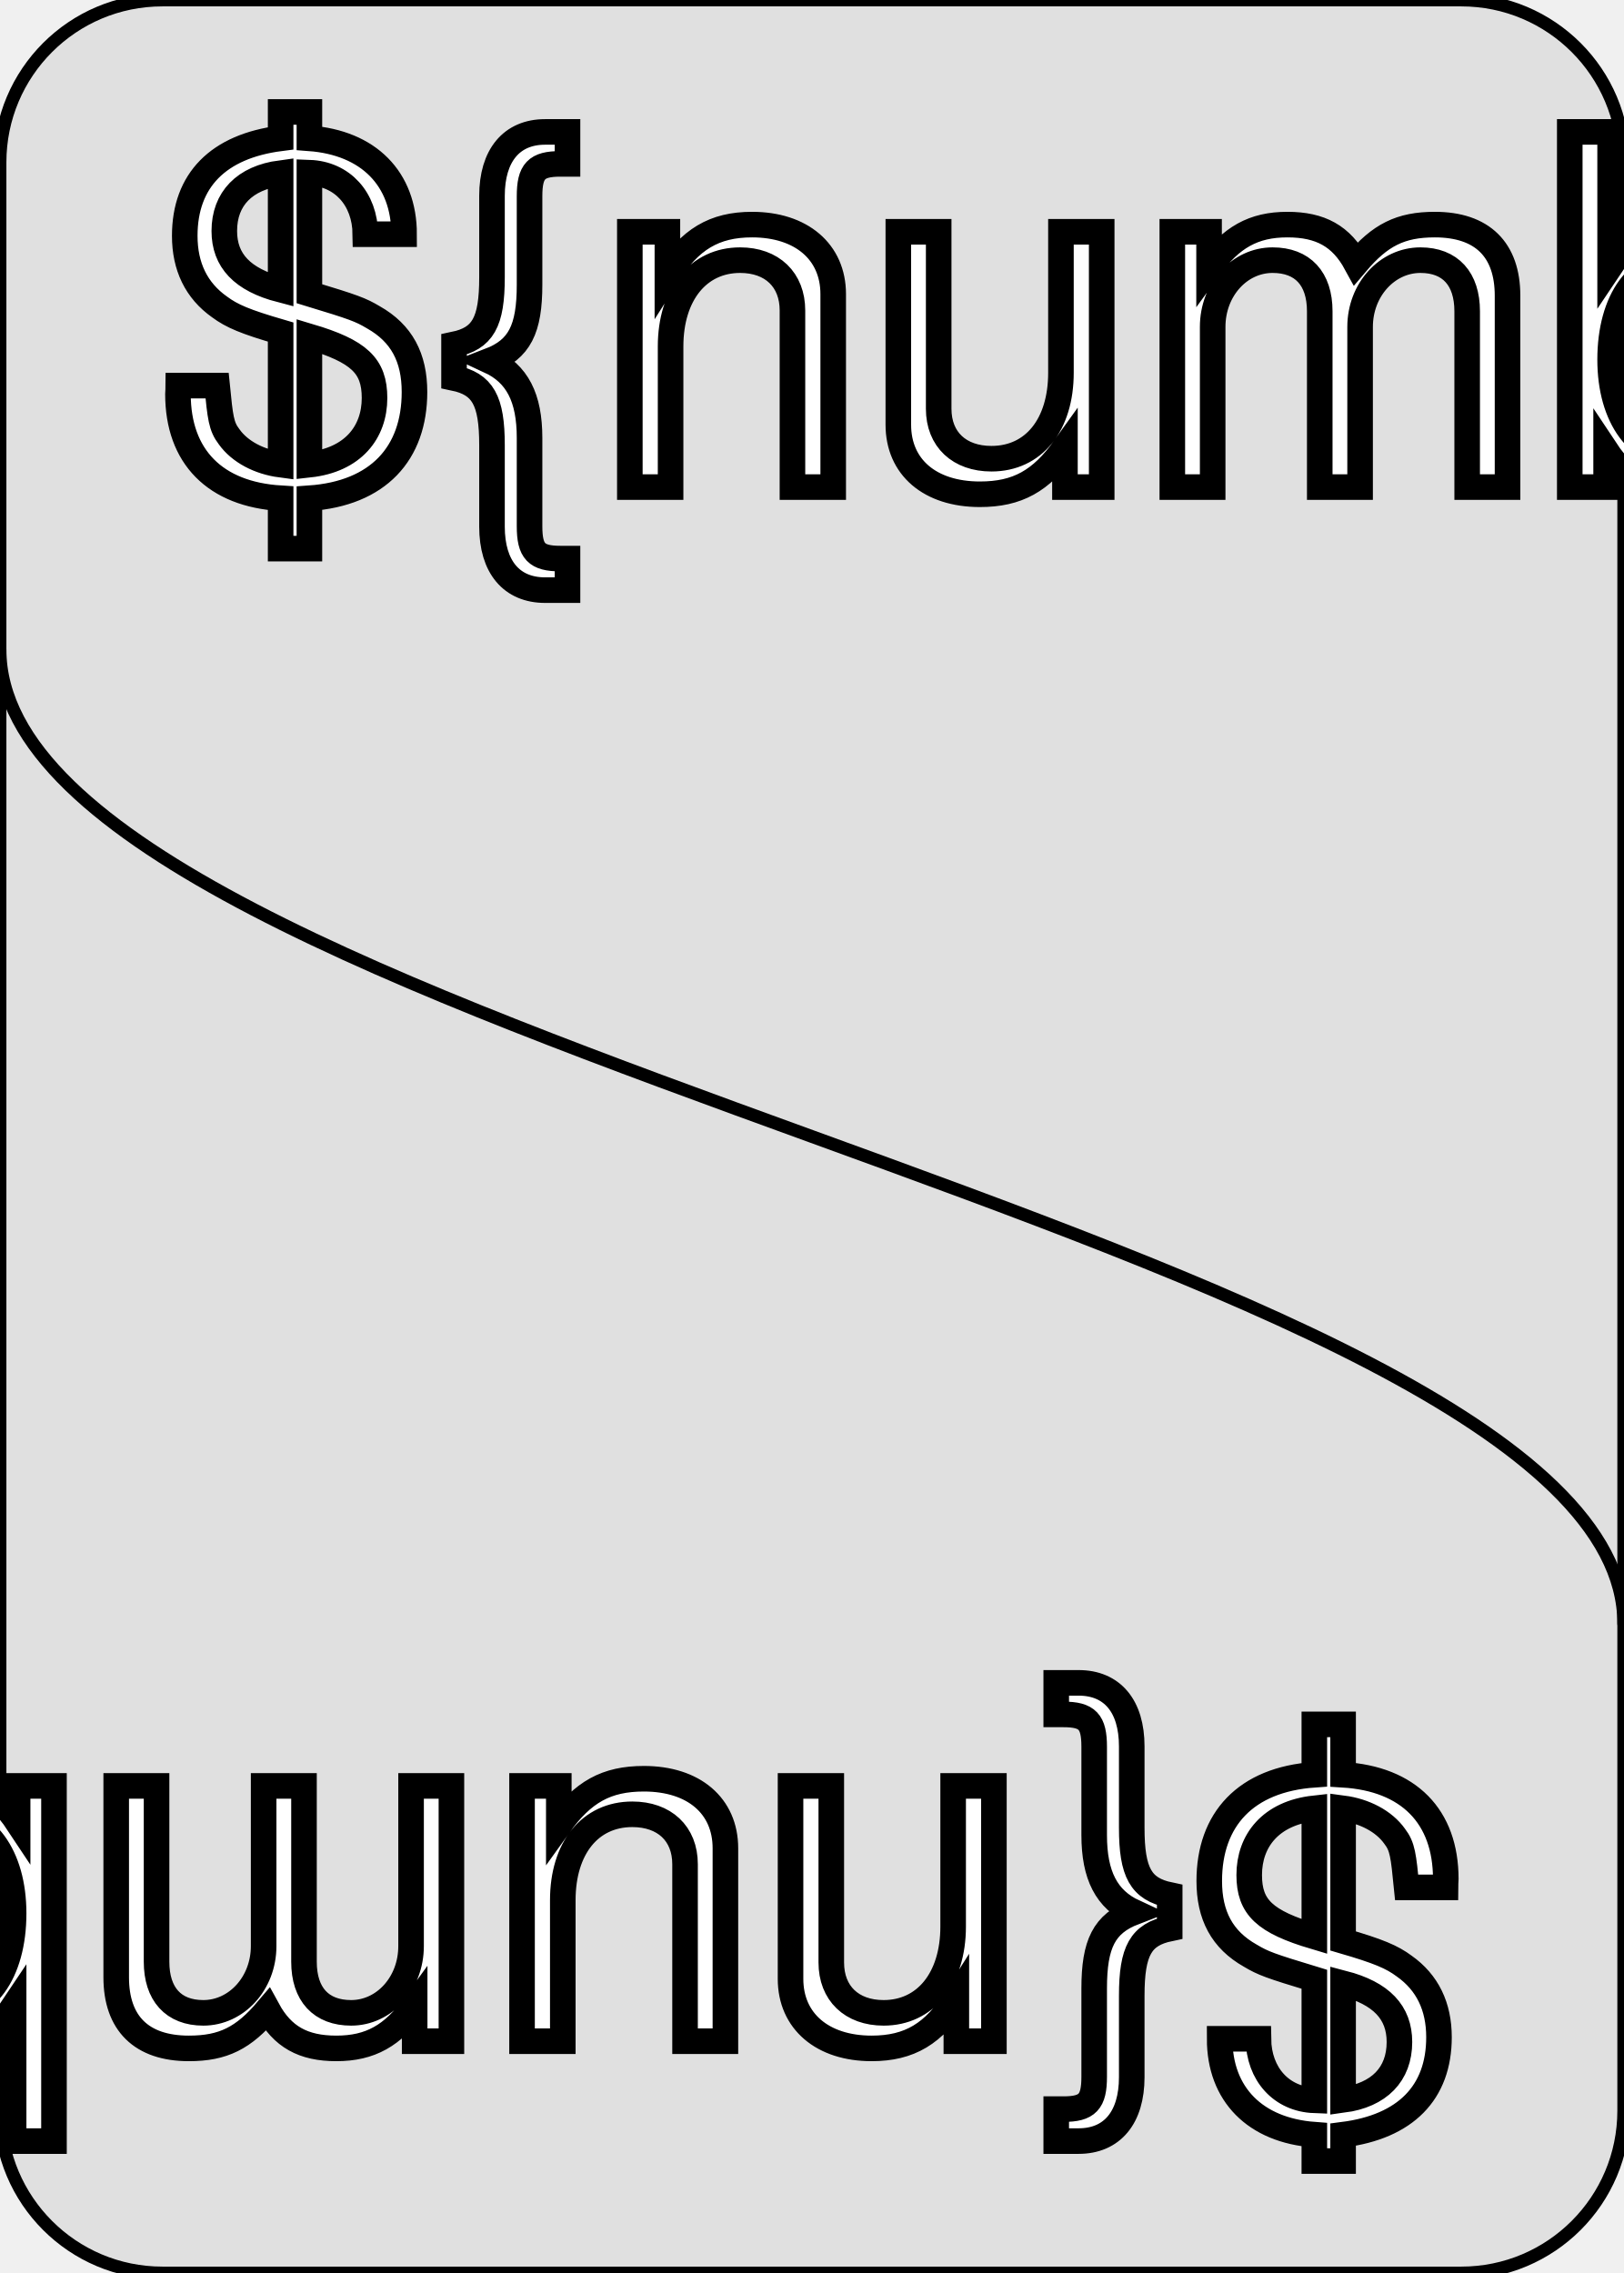
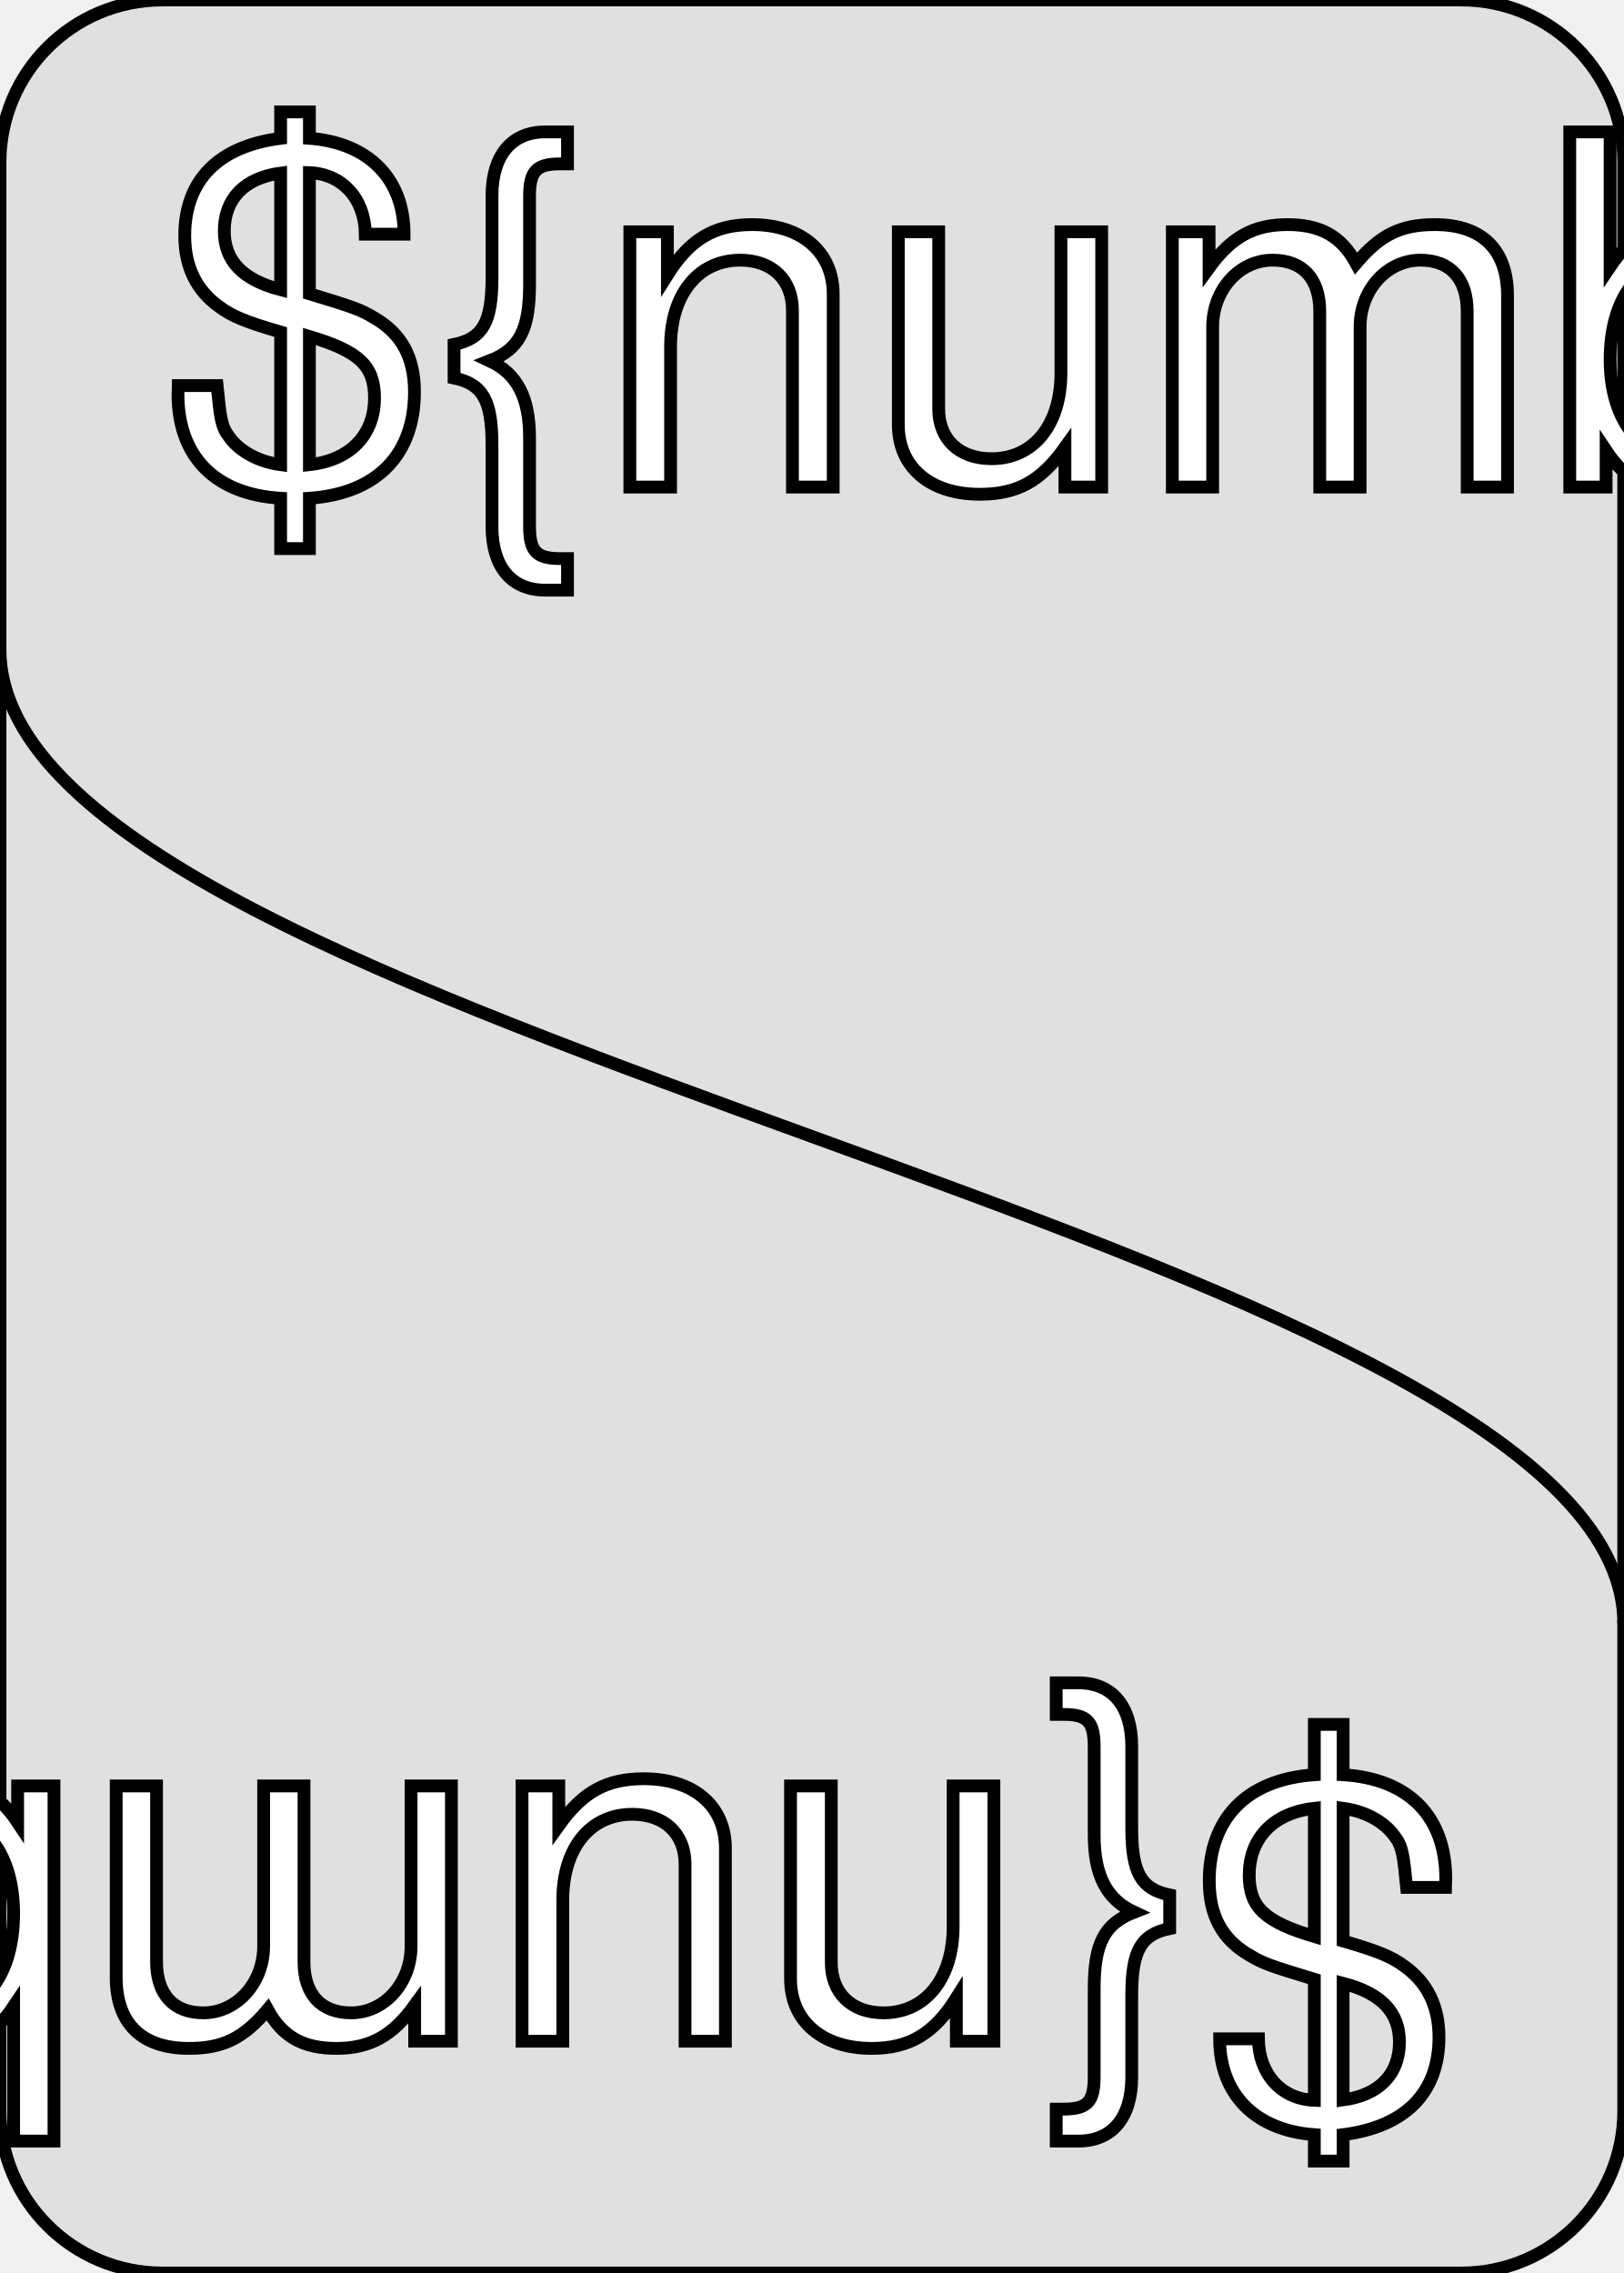
<svg xmlns="http://www.w3.org/2000/svg" xmlns:xlink="http://www.w3.org/1999/xlink" width="2.5in" height="3.5in" viewBox="0 0 63.5 88.9" version="1.1" id="svg1547">
-   <defs id="defs1544">
-     <g id="heart-full" transform="translate(-7,-14)">
-       <path style="fill:none;stroke:#000000;stroke-width:1.0;stroke-linecap:butt;stroke-linejoin:miter;stroke-opacity:1" d="M 7,14 C -5.5,3.5 2,-3 7,2 12,-3 19.5,3.5 7,14 Z" />
+   <style>
+    text { font-family:'Helvetica Neue'; font-size:19.05; line-height:1; fill:#000000;fill-opacity:1;stroke:none; }
+    g.emoji path, g.emoji ellipse, g.emoji circle  { fill:none;stroke:#000000;stroke-width:1.0;stroke-linecap:round;stroke-miterlimit:4;stroke-dasharray:none;stroke-opacity:1 }
+    text.number { fill:#ffffff;fill-opacity:1;stroke:#000000;stroke-width:0.5; }
+    g#formats-dark text { font-size:7px;fill:#ffffff; }
+    g#thumb-up text, g#thumb-down text { font-size:7px; }
+    path  { fill:none;stroke:#000000;stroke-width:1.0;stroke-linecap:butt;stroke-linejoin:miter;stroke-opacity:1; }
+    path.suit { fill:#808080;stroke:#000000;stroke-width:0.5; }
+    g#border path  { fill:#e0e0e0;fill-opacity:1;stroke:#000000;stroke-width:0.5;stroke-opacity:1;stroke-miterlimit:4;stroke-dasharray:none; }
+    g#lines path { fill:none;stroke:#ffffff;stroke-width:0.25;stroke-linecap:butt;stroke-linejoin:miter;stroke-miterlimit:4;stroke-dasharray:none;stroke-dashoffset:0;stroke-opacity:1 }
+    g#lines-dark path { fill:none;stroke:#000000;stroke-width:0.5;stroke-linecap:butt;stroke-linejoin:miter;stroke-miterlimit:4;stroke-dasharray:none;stroke-dashoffset:0;stroke-opacity:1; }
+    g#lines path.lines-center { stroke-dasharray:0.25, 0.75;}
+   </style>
+   <defs>
+     <g id="heart-full" class="emoji" transform="translate(-7,-14)">
+       <path d="M 7,14 C -5.5,3.5 2,-3 7,2 12,-3 19.5,3.5 7,14 Z" />
    </g>
-     <g id="heart-broken" transform="translate(-7,-14)">
-       <path style="fill:none;stroke:#000000;stroke-width:1;stroke-linecap:butt;stroke-linejoin:miter;stroke-opacity:1" d="M 3.119,0.918 C -0.516,1.134 -2.304,6.546 6.573,13.572 L 10.056,6.195 5.805,7.761 6.763,2.319 C 5.546,1.284 4.244,0.851 3.119,0.918 Z" />
-       <path style="fill:none;stroke:#000000;stroke-width:1;stroke-linecap:butt;stroke-linejoin:miter;stroke-opacity:1" d="M 11.598,-0.031 C 10.627,-0.087 9.524,0.229 8.459,0.983 L 6.937,5.754 12.36,4.47 6.655,12.992 c 0.148,0.146 0.298,0.292 0.453,0.44 C 17.163,6.008 15.371,0.19 11.598,-0.031 Z" />
+     <g id="heart-broken" class="emoji" transform="translate(-7,-14)">
+       <path d="M 3.119,0.918 C -0.516,1.134 -2.304,6.546 6.573,13.572            L 10.056,6.195 5.805,7.761 6.763,2.319            C 5.546,1.284 4.244,0.851 3.119,0.918 Z" />
+       <path d="M 11.598,-0.031 C 10.627,-0.087 9.524,0.229 8.459,0.983            L 6.937,5.754 12.36,4.47 6.655,12.992            c 0.148,0.146 0.298,0.292 0.453,0.44            C 17.163,6.008 15.371,0.19 11.598,-0.031 Z" />
    </g>
-     <g id="thumb">
-       <path style="fill:none;stroke:#000000;stroke-width:1;stroke-linecap:butt;stroke-linejoin:miter;stroke-opacity:1;stroke-miterlimit:4;stroke-dasharray:none" d="m 0.25,6 h 4 C 3.761,3.426 2.261,0.331 6.095,0.464 9.005,0.565 8.214,3.28 7.75,6 c 3,0 7,1 4,3 1,1 1,1 0,2 2,1 2,3 -11.5,2 z" id="thumb-hand" />
-       <path style="fill:none;stroke:#000000;stroke-width:0.5;stroke-linecap:butt;stroke-linejoin:miter;stroke-opacity:1;stroke-miterlimit:4;stroke-dasharray:none" d="m 4.722,1.807 c 0,0 0.175,2.379 1.03,2.351 0.834,-0.027 0.855,-2.351 0.855,-2.351 z" id="thumb-nail" />
+     <g id="thumb" class="emoji">
+       <path d="m 0.25,6 h 4 C 3.761,3.426 2.261,0.331 6.095,0.464           9.005,0.565 8.214,3.28 7.75,6 c 3,0 7,1 4,3 1,1 1,1 0,2 2,1 2,3 -11.5,2 z" id="thumb-hand" />
+       <path style="stroke-width:0.5" d="m 4.722,1.807 c 0,0 0.175,2.379 1.03,2.351           0.834,-0.027 0.855,-2.351 0.855,-2.351 z" id="thumb-nail" />
    </g>
-     <g id="thumb-up" transform="translate(-7,-14)">
-       <use x="0" y="0" xlink:href="#thumb" />
-       <text xml:space="preserve" text-anchor="middle" style="font-size:7px;line-height:1;font-family:sans-serif;fill:#000000;fill-opacity:1;stroke:#ffffff;stroke-width:0;stroke-miterlimit:4;stroke-dasharray:none;stroke-opacity:1" x="6" y="12">+1</text>
+     <g id="thumb-up" class="emoji" transform="translate(-7,-14)">
+       <use xlink:href="#thumb" />
+       <text text-anchor="middle" x="6" y="12">+1</text>
    </g>
-     <g id="thumb-down" transform="translate(-7,-14)">
-       <use x="0" y="0" transform="matrix(1,0,0,-1,0,14)" xlink:href="#thumb" />
-       <text xml:space="preserve" text-anchor="middle" style="font-size:7px;line-height:1;font-family:sans-serif;fill:#000000;fill-opacity:1;stroke:#ffffff;stroke-width:0;stroke-miterlimit:4;stroke-dasharray:none;stroke-opacity:1" x="7" y="7">-1</text>
+     <g id="thumb-down" class="emoji" transform="translate(-7,-14)">
+       <use transform="matrix(1,0,0,-1,0,14)" xlink:href="#thumb" />
+       <text text-anchor="middle" x="7" y="7">-1</text>
    </g>
-     <g id="sad" transform="translate(-7,-14)">
-       <ellipse style="fill:none;stroke:#000000;stroke-width:1.0;stroke-linecap:round;stroke-miterlimit:4;stroke-dasharray:none;stroke-dashoffset:3.467;stroke-opacity:1" id="sad-right-eye" cx="9.5" cy="4" rx="0.25" ry="0.75" />
-       <ellipse style="fill:none;stroke:#000000;stroke-width:1.0;stroke-linecap:round;stroke-miterlimit:4;stroke-dasharray:none;stroke-dashoffset:3.467;stroke-opacity:1" id="sad-left-eye" cx="4.5" cy="4" rx="0.25" ry="0.75" />
-       <circle style="fill:none;stroke:#000000;stroke-width:1.0;stroke-linecap:round;stroke-miterlimit:4;stroke-dasharray:none;stroke-dashoffset:3.467;stroke-opacity:1" id="sad-face" cx="7" cy="7" r="7" />
-       <path style="fill:none;stroke:#000000;stroke-width:1.0;stroke-linecap:round;stroke-linejoin:miter;stroke-miterlimit:4;stroke-dasharray:none;stroke-opacity:1" d="m 3,10 c 1.5,-3 6,-3 8,0" id="sad-frown" />
+     <g id="sad" class="emoji" transform="translate(-7,-14)">
+       <ellipse id="sad-right-eye" cx="9.5" cy="4" rx="0.25" ry="0.75" />
+       <ellipse id="sad-left-eye" cx="4.5" cy="4" rx="0.25" ry="0.75" />
+       <circle id="sad-face" cx="7" cy="7" r="7" />
+       <path d="m 3,10 c 1.5,-3 6,-3 8,0" id="sad-frown" />
    </g>
-     <g id="happy" transform="translate(-7,-14)">
-       <ellipse style="fill:none;stroke:#000000;stroke-width:1.0;stroke-linecap:round;stroke-miterlimit:4;stroke-dasharray:none;stroke-dashoffset:3.467;stroke-opacity:1" id="happy-right-eye" cx="9.5" cy="4" rx="0.25" ry="0.75" />
-       <ellipse style="fill:none;stroke:#000000;stroke-width:1.0;stroke-linecap:round;stroke-miterlimit:4;stroke-dasharray:none;stroke-dashoffset:3.467;stroke-opacity:1" id="happy-left-eye" cx="4.5" cy="4" rx="0.25" ry="0.75" />
-       <circle style="fill:none;stroke:#000000;stroke-width:1.0;stroke-linecap:round;stroke-miterlimit:4;stroke-dasharray:none;stroke-dashoffset:3.467;stroke-opacity:1" id="happy-face" cx="7" cy="7" r="7" />
-       <path style="fill:none;stroke:#000000;stroke-width:1.0;stroke-linecap:round;stroke-linejoin:miter;stroke-miterlimit:4;stroke-dasharray:none;stroke-opacity:1" d="m 3,8 c 1.5,4 6,4 8,0" id="happy-smile" />
+     <g id="happy" class="emoji" transform="translate(-7,-14)">
+       <ellipse id="happy-right-eye" cx="9.5" cy="4" rx="0.25" ry="0.75" />
+       <ellipse id="happy-left-eye" cx="4.5" cy="4" rx="0.25" ry="0.75" />
+       <circle id="happy-face" cx="7" cy="7" r="7" />
+       <path d="m 3,8 c 1.5,4 6,4 8,0" id="happy-smile" />
    </g>
-     <path id="suit-heart" transform="translate(-2.5,-14)" style="fill:#ff5555;stroke:#000000;stroke-width:0.5;stroke-linecap:butt;stroke-linejoin:miter;stroke-opacity:1" d="M 7,14 C -5.5,3.5 2,-3 7,2 12,-3 19.5,3.5 7,14 Z" />
-     <path id="suit-club" transform="translate(1,0) scale(0.80)" d="m 7.5,-8 c 0,0 2.375,-1.9 2.375,-4.534               0,-1.542 -1.369,-4.102 -4.534,-4.102 -3.165,0 -4.534,2.561               -4.534,4.102 0,2.634 2.375,4.534 2.375,4.534               -2.638,-2.055 -7.341,-0.652 -7.341,3.455 0,2.056 1.68,4.318               4.318,4.318 3.165,0 4.534,-3.455 4.534,-3.455 0,0 0.402,3.938               -1.943,6.046 h 5.182 c -2.345,-2.107 -1.943,-6.046 -1.943,-6.046 0,0               1.369,3.455 4.534,3.455 2.639,0 4.318,-2.263 4.318,-4.318 0,-4.107               -4.703,-5.51 -7.341,-3.455 z" style="fill:#55ff55;fill-opacity:1;stroke:#000000;stroke-width:0.5;stroke-linecap:butt;stroke-linejoin:miter;stroke-miterlimit:4;stroke-dasharray:none;stroke-opacity:1" />
-     <path style="fill:#5555ff;fill-opacity:1;stroke:#000000;stroke-width:0.5px;stroke-linecap:butt;stroke-linejoin:miter;stroke-opacity:1" d="m 5.29,1.75 -8,-12 8,-5 8,5 z" id="suit-diamond" />
-     <path transform="matrix(0.2,0,0,0.2,-2.5,-15)" style="fill:#555555;fill-opacity:1;stroke:#000000;stroke-width:2.5px;stroke-linecap:butt;stroke-linejoin:miter;stroke-opacity:1" d="M 13.112,27.126 C -17.91,53.625 12.262,72.925 36.79,60.273 36.665,66.67 30.803,72.893 27.039,78.719 H 53.521 C 49.644,73.056 42.911,66.689 42.933,60.273 67.975,72.301 94.607,51.326 66.821,27.126 52.332,13.835 43.275,3.494 39.861,-0.021 36.748,3.406 28.454,13.485 13.112,27.126 Z" id="suit-spade" />
+     <path id="suit-heart" class="suit" style="fill:#ff5555" transform="translate(-2.5,-14)" d="M 7,14 C -5.5,3.5 2,-3 7,2 12,-3 19.5,3.5 7,14 Z" />
+     <path id="suit-club" class="suit" style="fill:#55ff55" transform="translate(1,0) scale(0.80)" d="m 7.5,-8 c 0,0 2.375,-1.9 2.375,-4.534               0,-1.542 -1.369,-4.102 -4.534,-4.102 -3.165,0 -4.534,2.561               -4.534,4.102 0,2.634 2.375,4.534 2.375,4.534               -2.638,-2.055 -7.341,-0.652 -7.341,3.455 0,2.056 1.68,4.318               4.318,4.318 3.165,0 4.534,-3.455 4.534,-3.455 0,0 0.402,3.938               -1.943,6.046 h 5.182 c -2.345,-2.107 -1.943,-6.046 -1.943,-6.046 0,0               1.369,3.455 4.534,3.455 2.639,0 4.318,-2.263 4.318,-4.318 0,-4.107               -4.703,-5.51 -7.341,-3.455 z" />
+     <path id="suit-diamond" class="suit" style="fill:#5555ff" d="m 5.29,1.75 -8,-12 8,-5 8,5 z" />
+     <path id="suit-spade" class="suit" style="fill:#555555; stroke-width: 2.5;" transform="matrix(0.2,0,0,0.2,-2.5,-15)" d="M 13.112,27.126 C -17.91,53.625 12.262,72.925 36.79,60.273 36.665,66.67 30.803,72.893 27.039,78.719 H 53.521 C 49.644,73.056 42.911,66.689 42.933,60.273 67.975,72.301 94.607,51.326 66.821,27.126 52.332,13.835 43.275,3.494 39.861,-0.021 36.748,3.406 28.454,13.485 13.112,27.126 Z" />
    <g id="lines">
-       <path style="fill:none;stroke:#ffffff;stroke-width:0.25;stroke-linecap:butt;stroke-linejoin:miter;stroke-miterlimit:4;stroke-dasharray:none;stroke-dashoffset:0;stroke-opacity:1" d="m 0,0 14,0" id="path957-3" />
-       <path style="fill:none;stroke:#ffffff;stroke-width:0.25;stroke-linecap:butt;stroke-linejoin:miter;stroke-miterlimit:4;stroke-dasharray:0.75, 0.25;stroke-dashoffset:0;stroke-opacity:1" d="m 1,7 12,0" id="path957-2-2-2" />
-       <path style="fill:none;stroke:#ffffff;stroke-width:0.25;stroke-linecap:butt;stroke-linejoin:miter;stroke-miterlimit:4;stroke-dasharray:none;stroke-dashoffset:0;stroke-opacity:1" d="m 0,14 14,0" id="path957-2-99" />
+       <path d="m 0,0 14,0" />
+       <path class="lines-center" d="m 1,7 12,0" />
+       <path d="m 0,14 14,0" />
    </g>
    <g id="lines-dark">
-       <path style="fill:none;stroke:#000000;stroke-width:0.5;stroke-linecap:butt;stroke-linejoin:miter;stroke-miterlimit:4;stroke-dasharray:none;stroke-dashoffset:0;stroke-opacity:1" d="m 0,0 14,0" id="path957-3" />
-       <path style="fill:none;stroke:#000000;stroke-width:0.5;stroke-linecap:butt;stroke-linejoin:miter;stroke-miterlimit:4;stroke-dasharray:none;stroke-dashoffset:0;stroke-opacity:1" d="m 0,14 14,0" id="path957-2-99" />
+       <path d="m 0,0 14,0" id="path957-3" />
+       <path d="m 0,14 14,0" />
    </g>
    <g id="translate-text">
      <text xml:space="preserve" style="font-size:19.05px;line-height:1;font-family:sans-serif;fill:#000000;fill-opacity:1;stroke:#ffffff;stroke-width:0;stroke-miterlimit:4;stroke-dasharray:none;stroke-opacity:1" x="37.45" y="34.25" text-anchor="middle" id="translate">${translate_plain}</text>
      <text xml:space="preserve" style="font-size:19.05px;line-height:1;font-family:sans-serif;fill:#000000;fill-opacity:1;stroke:#ffffff;stroke-width:0;stroke-miterlimit:4;stroke-dasharray:none;stroke-opacity:1" x="51" y="20.25" text-anchor="middle" id="translate-up">${translate_up}</text>
      <text xml:space="preserve" style="font-size:19.05px;line-height:1;font-family:sans-serif;fill:#000000;fill-opacity:1;stroke:#ffffff;stroke-width:0;stroke-miterlimit:4;stroke-dasharray:none;stroke-opacity:1" x="51" y="48.25" text-anchor="middle" id="translate-down">${translate_down}</text>
    </g>
    <g id="translate-pics">
      <use x="37.45" y="34.25" xlink:href="#${translate_plain}" id="pic" />
      <use x="51" y="20.25" xlink:href="#${translate_up}" id="pic-up" />
      <use x="51" y="48.25" xlink:href="#${translate_down}" id="pic-down" />
    </g>
    <g id="formats">
      <g id="formats-up" transform="translate(44.45,6.35)">
        <use xlink:href="#lines" id="lines-up" />
        <text transform="rotate(-90) translate(-7,-1)" xml:space="preserve" text-anchor="middle" style="font-size:3px;line-height:1;font-family:sans-serif;fill:#ffffff;fill-opacity:1;stroke:#ffffff;stroke-width:0;stroke-miterlimit:4;stroke-dasharray:none;stroke-opacity:1">${hint_up}</text>
      </g>
      <g id="formats-plain" transform="translate(30.45,20.35)">
        <use xlink:href="#lines" id="lines-plain" />
        <text transform="rotate(-90) translate(-7,-1)" xml:space="preserve" text-anchor="middle" style="font-size:3px;line-height:1;font-family:sans-serif;fill:#ffffff;fill-opacity:1;stroke:#ffffff;stroke-width:0;stroke-miterlimit:4;stroke-dasharray:none;stroke-opacity:1">${hint_plain}</text>
      </g>
      <g id="formats-down" transform="translate(44.45,34.35)">
        <use xlink:href="#lines" id="lines-down" />
        <text transform="rotate(-90) translate(-7,-1)" xml:space="preserve" text-anchor="middle" style="font-size:3px;line-height:1;font-family:sans-serif;fill:#ffffff;fill-opacity:1;stroke:#ffffff;stroke-width:0;stroke-miterlimit:4;stroke-dasharray:none;stroke-opacity:1">${hint_down}</text>
      </g>
      <text xml:space="preserve" text-anchor="middle" style="font-size:7px;line-height:1;font-family:sans-serif;fill:#ffffff;fill-opacity:1;stroke:#ffffff;stroke-width:0;stroke-miterlimit:4;stroke-dasharray:none;stroke-opacity:1" x="51.45" y="28.50">${arrow}</text>
    </g>
    <g id="formats-dark">
      <g id="formats-dark-up" transform="translate(44.45,6.35)">
        <use xlink:href="#lines-dark" id="lines-dark-up" />
-         <text transform="translate(16,9)" xml:space="preserve" text-anchor="end" style="font-size:7px;line-height:1;font-family:sans-serif;fill:#ffffff;fill-opacity:1;stroke:#ffffff;stroke-width:0;stroke-miterlimit:4;stroke-dasharray:none;stroke-opacity:1">${hint_up}</text>
+         <text transform="translate(16,9)" xml:space="preserve" text-anchor="end">${hint_up}</text>
      </g>
      <g id="formats-dark-plain" transform="translate(30.45,20.35)">
        <use xlink:href="#lines-dark" id="lines-dark-plain" />
-         <text transform="translate(16,9)" xml:space="preserve" text-anchor="end" style="font-size:7px;line-height:1;font-family:sans-serif;fill:#ffffff;fill-opacity:1;stroke:#ffffff;stroke-width:0;stroke-miterlimit:4;stroke-dasharray:none;stroke-opacity:1">${hint_plain}</text>
+         <text transform="translate(16,9)" xml:space="preserve" text-anchor="end">${hint_plain}</text>
      </g>
      <g id="formats-dark-down" transform="translate(44.45,34.35)">
        <use xlink:href="#lines-dark" id="lines-dark-down" />
-         <text transform="translate(16,9)" xml:space="preserve" text-anchor="end" style="font-size:7px;line-height:1;font-family:sans-serif;fill:#ffffff;fill-opacity:1;stroke:#ffffff;stroke-width:0;stroke-miterlimit:4;stroke-dasharray:none;stroke-opacity:1">${hint_down}</text>
+         <text transform="translate(16,9)" xml:space="preserve" text-anchor="end">${hint_down}</text>
      </g>
-       <text xml:space="preserve" text-anchor="middle" style="font-size:25.4px;line-height:1;font-family:sans-serif;fill:#000000;fill-opacity:1;stroke:#ffffff;stroke-width:0;stroke-miterlimit:4;stroke-dasharray:none;stroke-opacity:1" x="51.45" y="36">${arrow}</text>
+       <text xml:space="preserve" text-anchor="middle" style="fill:#000000;font-size:150%" x="51.45" y="36">${arrow}</text>
    </g>
  </defs>
  <g id="layer1">
-     <path id="border" d="m 6.35,0 h 50.8 a 6.35,6.35 45 0 1 6.35,6.35 v 76.2 a 6.35,6.35 135 0 1 -6.35,6.35 H 6.35 A 6.35,6.35 45 0 1 0,82.55 V 6.35 A 6.35,6.35 135 0 1 6.35,0 Z" style="fill:#e0e0e0;fill-opacity:1;stroke:#000000;stroke-width:0.5;stroke-opacity:1;stroke-miterlimit:4;stroke-dasharray:none" />
-     <path style="fill:none;stroke:#000000;stroke-width:0.5;stroke-linecap:round;stroke-linejoin:miter;stroke-miterlimit:4;stroke-dasharray:none;stroke-opacity:1" d="M 0,25.4 C 0,40.4 63.5,48.5 63.5,63.5" id="separator" />
+     <g id="border">
+       <path id="border-card" d="m 6.35,0 h 50.8 a 6.35,6.35 45 0 1 6.35,6.35 v 76.2 a 6.35,6.35 135 0 1 -6.35,6.35 H 6.35 A 6.35,6.35 45 0 1 0,82.55 V 6.35 A 6.35,6.35 135 0 1 6.35,0 Z" />
+       <path id="border-separator" d="M 0,25.4 C 0,40.4 63.5,48.5 63.5,63.5" />
+     </g>
    <g id="upward">
      <use xlink:href="#${formats}" />
      <g id="suite-number" transform="translate(6.35,19.05)">
        <use x="0" y="12.7" xlink:href="#${suit}" id="suit" />
-         <text xml:space="preserve" style="font-style:normal;font-variant:normal;font-weight:normal;font-stretch:normal;font-size:19.05;line-height:1.25;font-family:'Helvetica Neue';-inkscape-font-specification:'Helvetica Neue';fill:#ffffff;fill-opacity:1;stroke:#000000;stroke-width:1;stroke-miterlimit:4;stroke-dasharray:none;stroke-opacity:1" id="number">${number}</text>
+         <text class="number">${number}</text>
      </g>
      <use xlink:href="#${translate_type}" />
    </g>
    <use xlink:href="#upward" transform="rotate(180,31.75,44.45)" />
  </g>
</svg>
